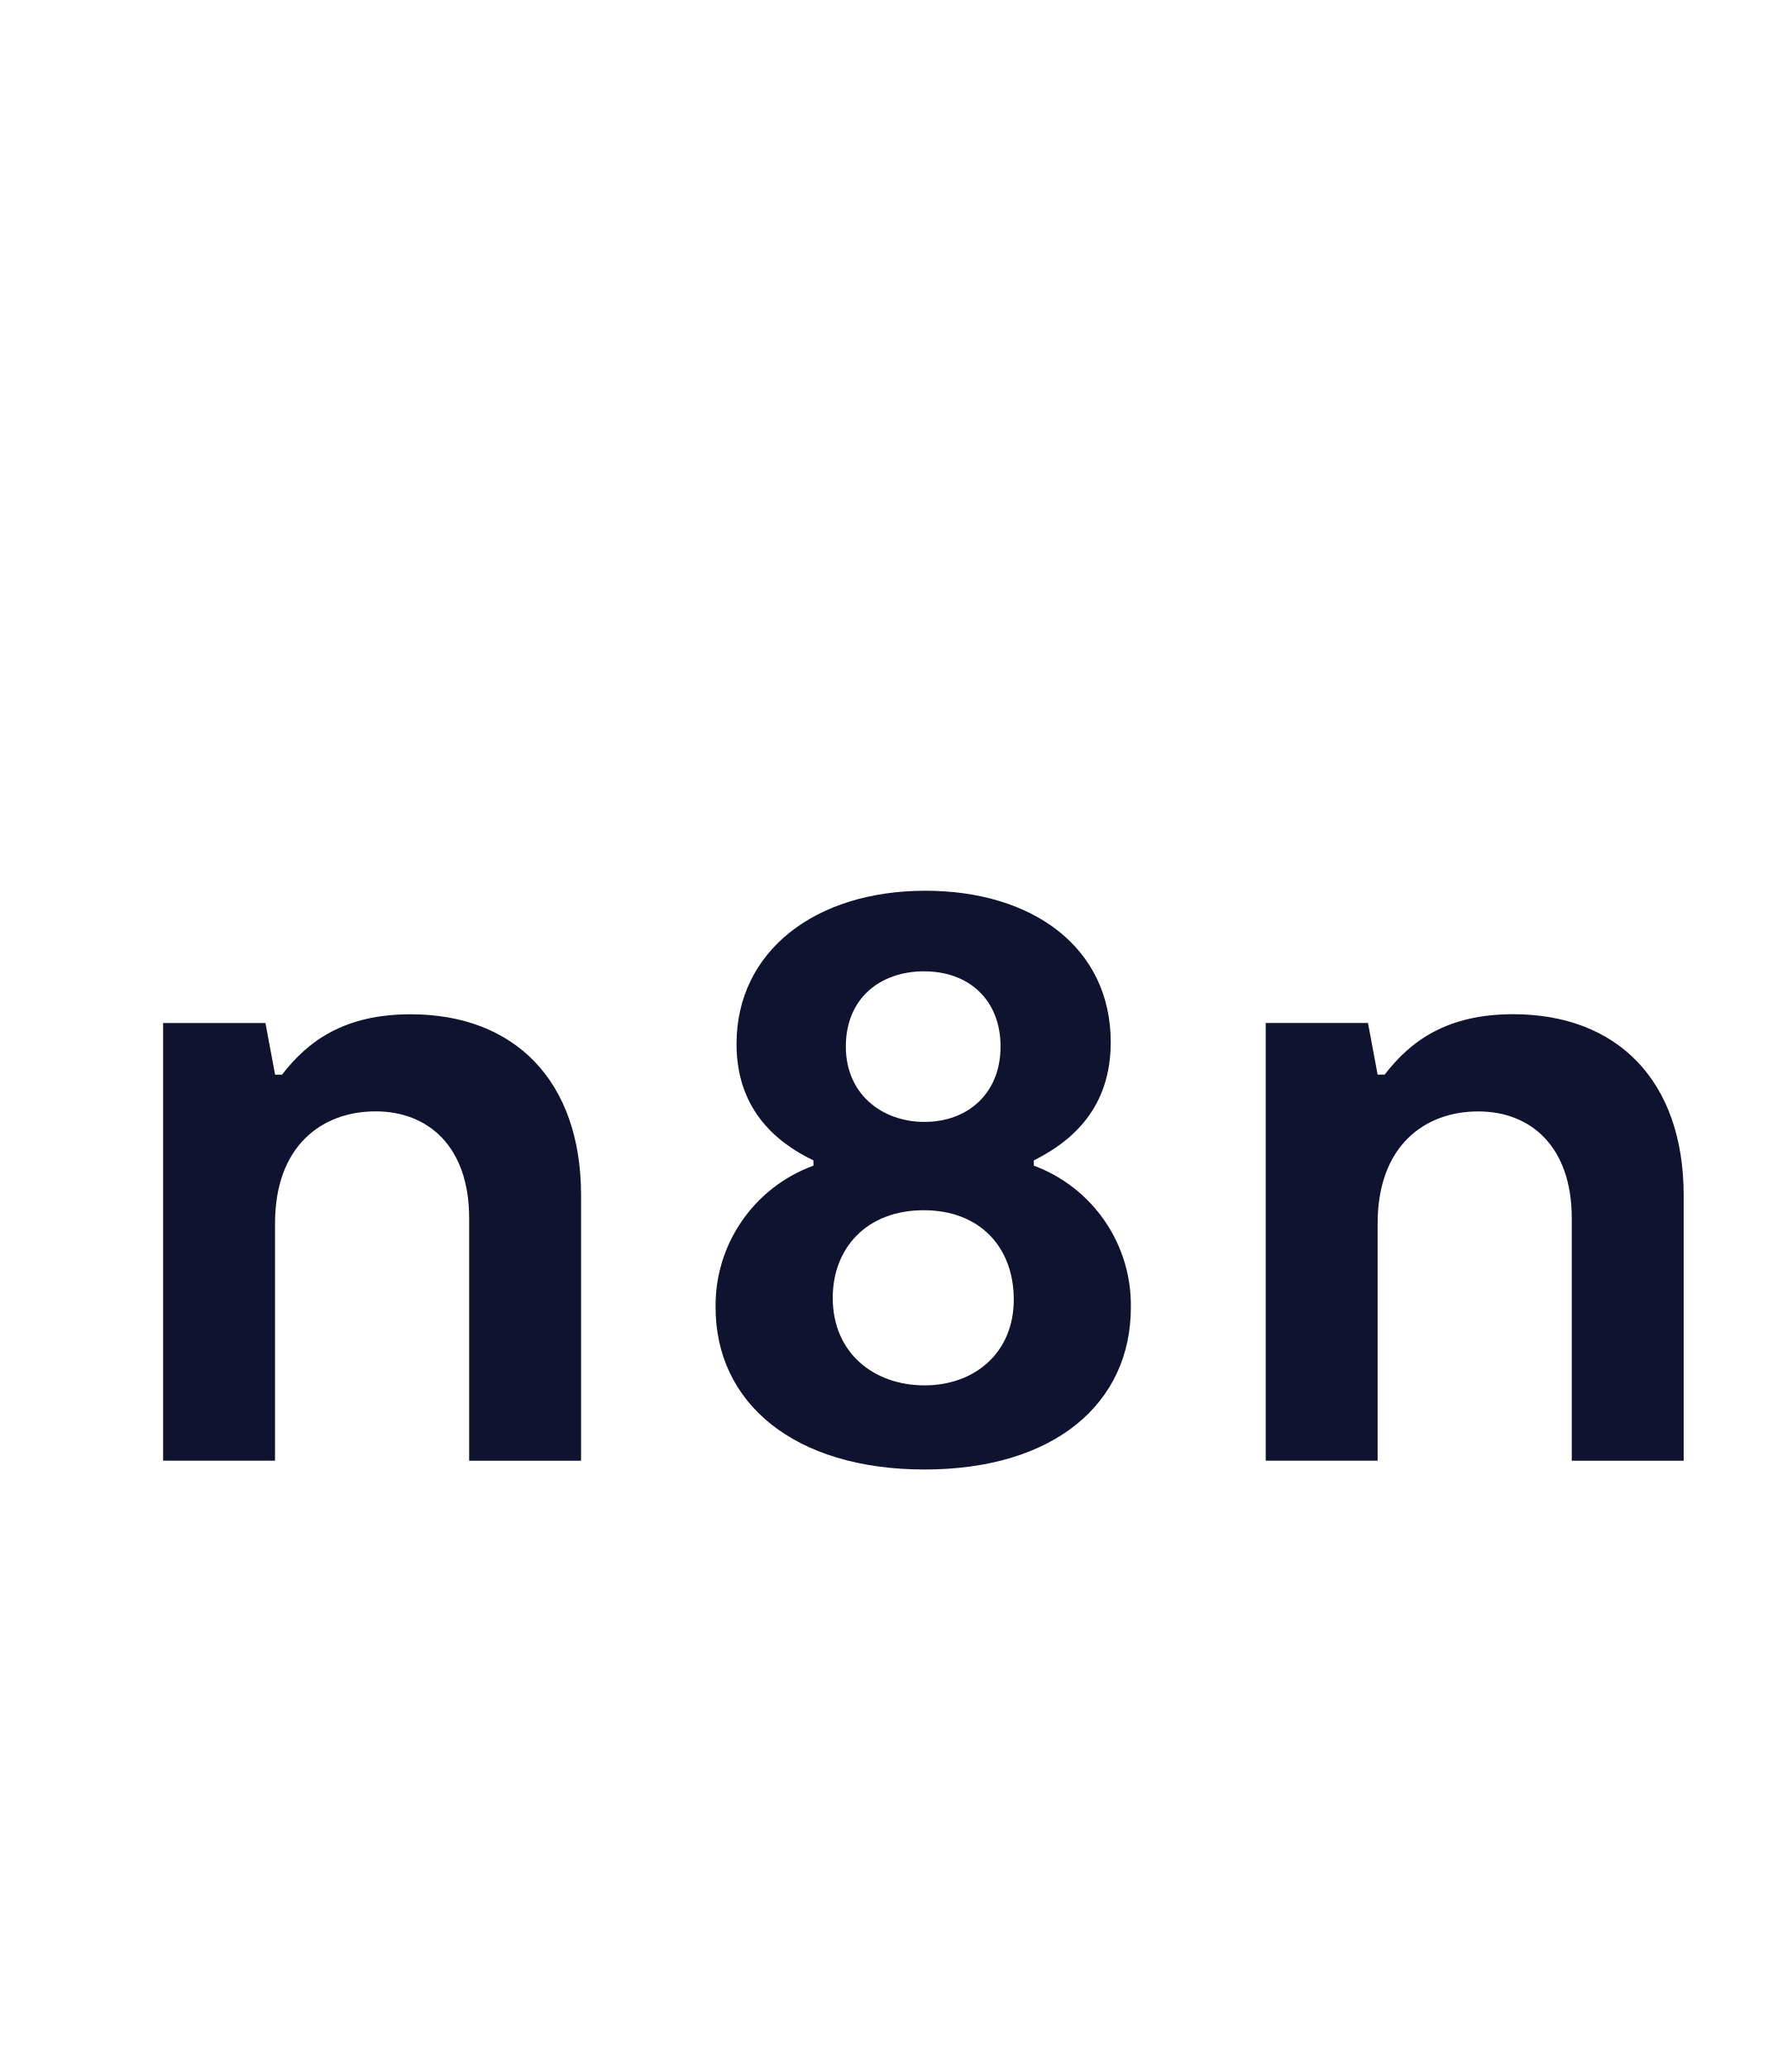
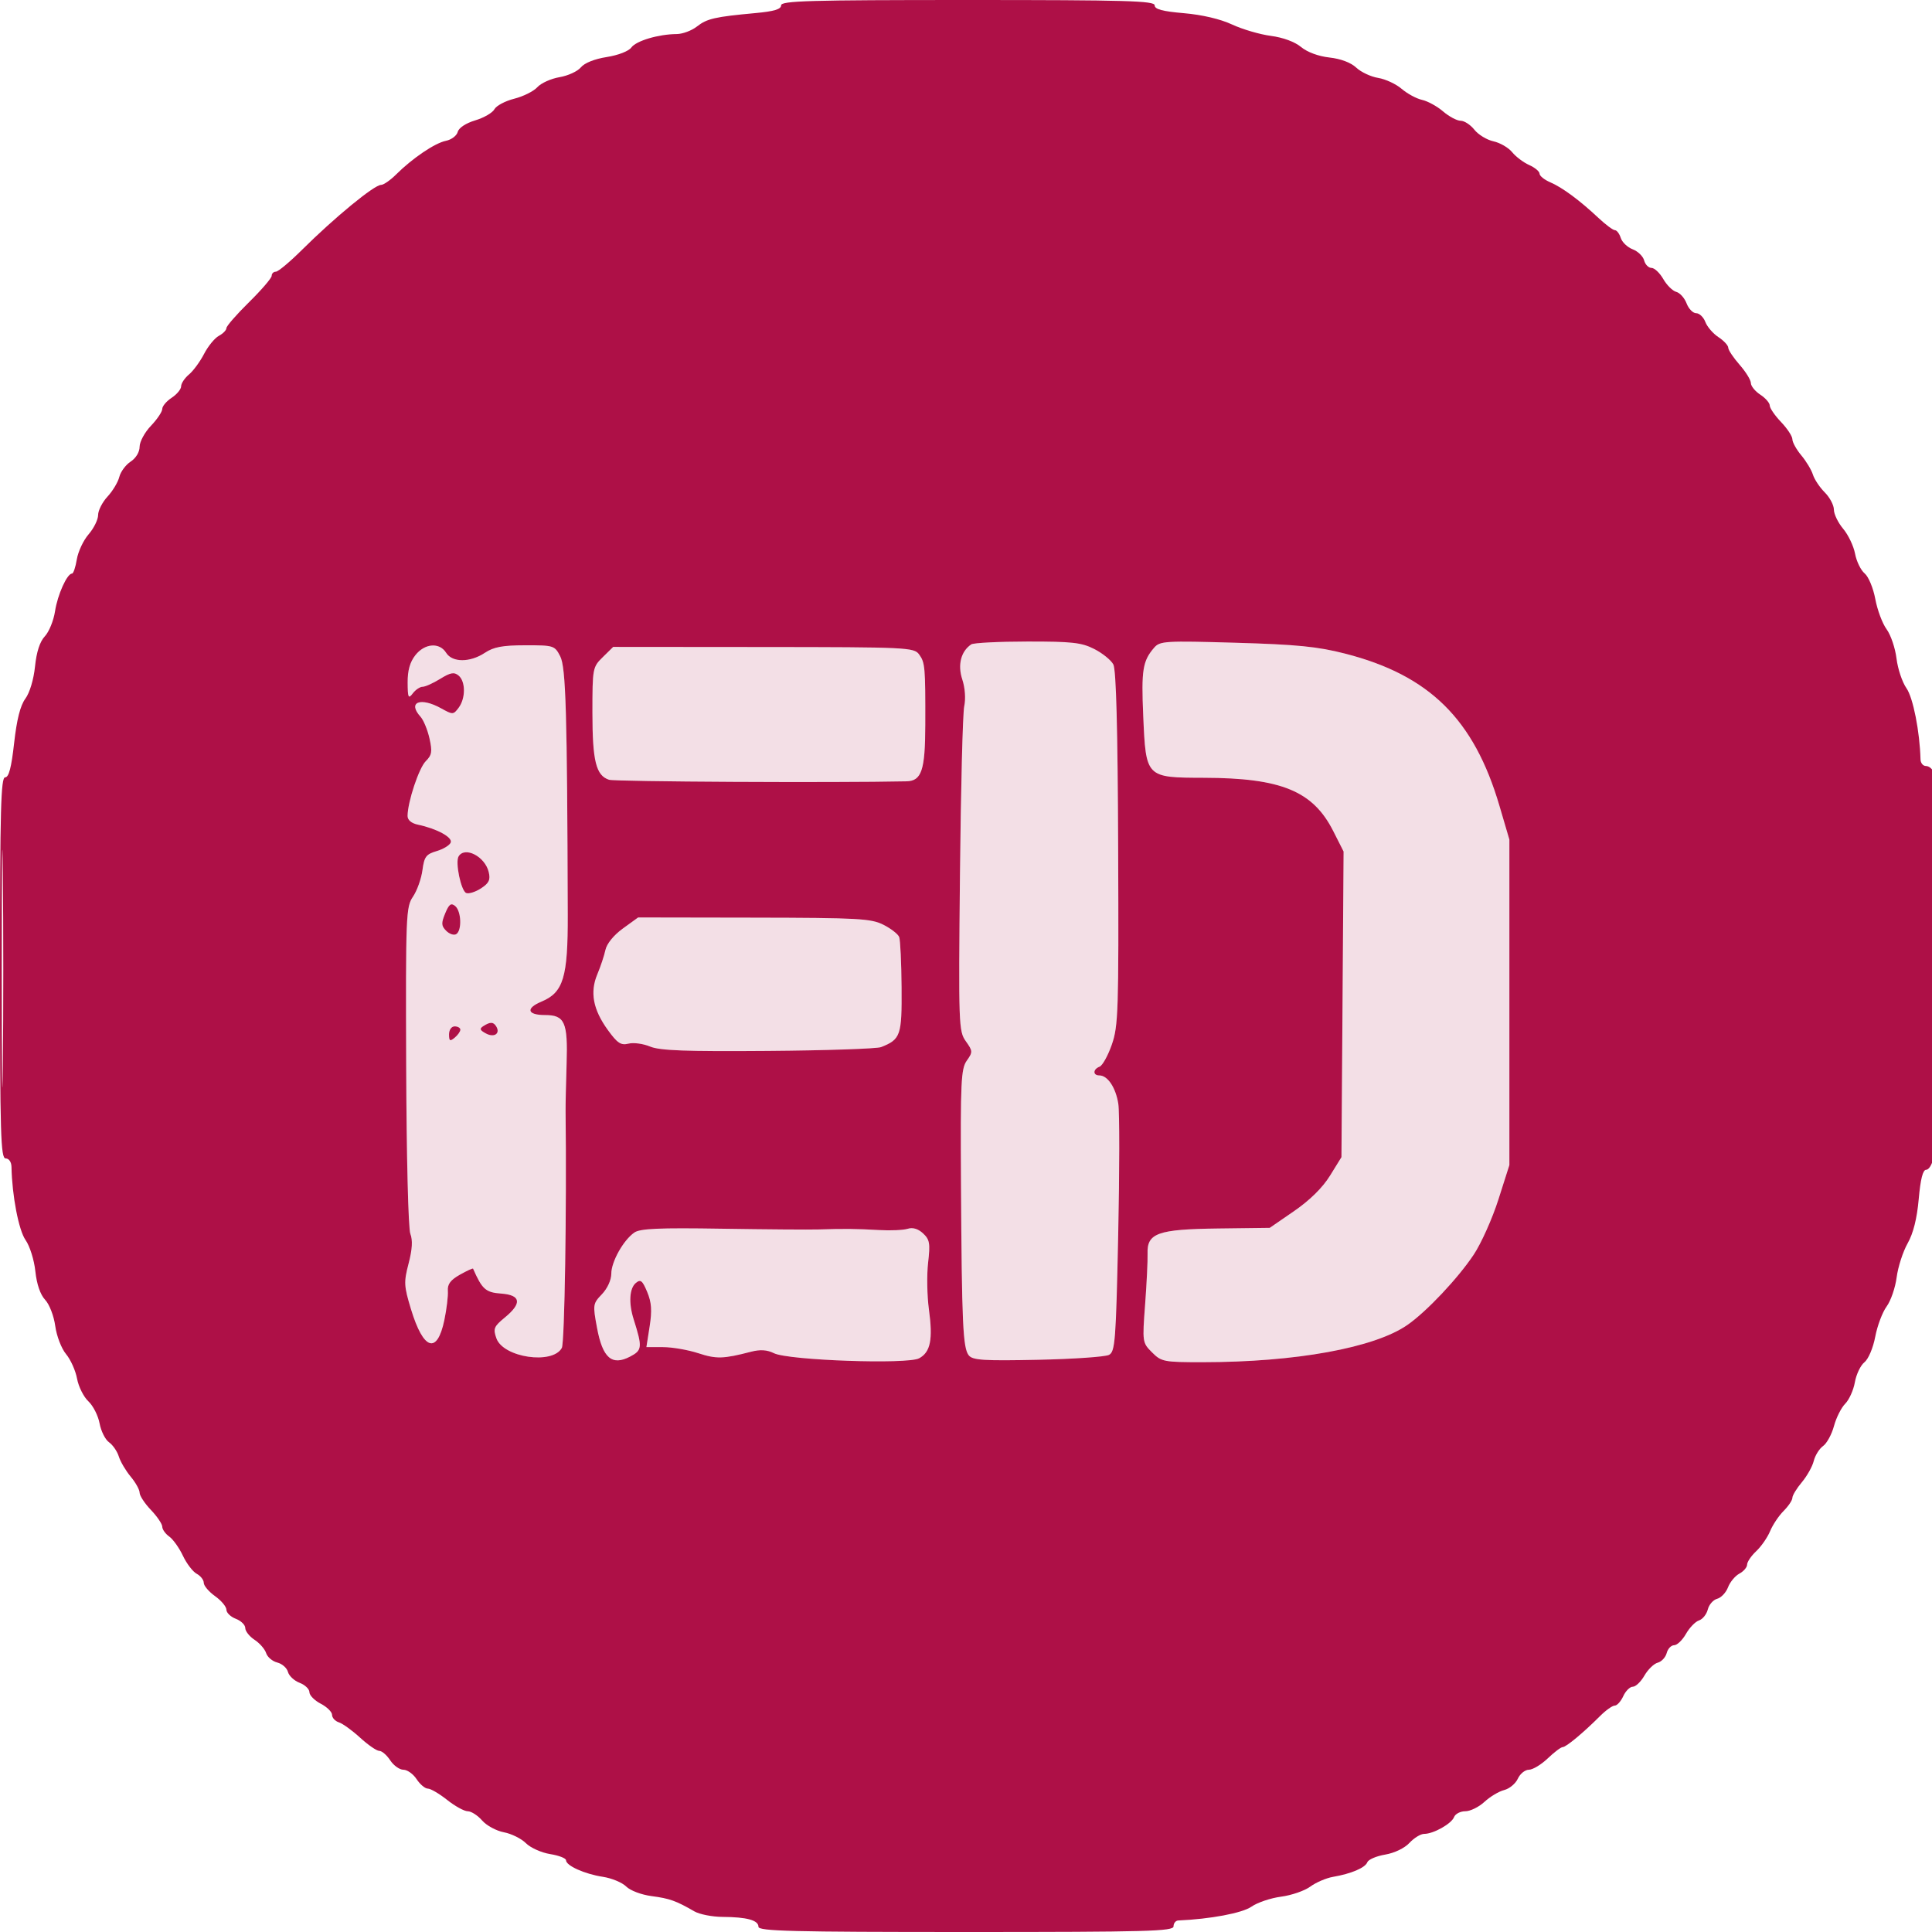
- <svg width="26" height="30">
-   <g fill="#101330" transform="translate(-33, 10)">
-     <path fill-rule="evenodd" clip-rule="evenodd" d="M 48.002,6.918 V 6.842 c 0.558,-0.28 1.116,-0.762 1.116,-1.716 0,-1.372 -1.13,-2.198 -2.69,-2.198 -1.598,0 -2.74,0.877 -2.74,2.224 0,0.915 0.533,1.41 1.116,1.69 v 0.076 a 2.16,2.16 0 0 0 -1.42,2.059 c 0,1.385 1.141,2.351 3.032,2.351 1.89,0 2.994,-0.966 2.994,-2.351 A 2.16,2.16 0 0 0 48.002,6.918 m -1.587,-2.82 c 0.635,0 1.104,0.406 1.104,1.092 0,0.686 -0.482,1.093 -1.103,1.093 -0.622,0 -1.142,-0.407 -1.142,-1.093 0,-0.699 0.495,-1.093 1.142,-1.093 m 0,6.01 c -0.735,0 -1.332,-0.47 -1.332,-1.27 0,-0.725 0.495,-1.272 1.32,-1.272 0.812,0 1.307,0.534 1.307,1.297 0,0.775 -0.571,1.245 -1.294,1.245" />
-     <path d="m 51.367,11.2 h 1.624 V 7.758 c 0,-1.131 0.685,-1.627 1.46,-1.627 0.76,0 1.357,0.509 1.357,1.55 v 3.52 h 1.624 V 7.35 c 0,-1.664 -0.964,-2.63 -2.474,-2.63 -0.952,0 -1.485,0.381 -1.865,0.877 h -0.102 l -0.14,-0.75 h -1.484 z m -14.376,0 H 35.367 V 4.848 h 1.485 l 0.14,0.75 h 0.1 c 0.381,-0.496 0.914,-0.877 1.866,-0.877 1.51,0 2.474,0.966 2.474,2.63 v 3.85 H 39.808 V 7.68 c 0,-1.041 -0.596,-1.55 -1.358,-1.55 -0.774,0 -1.459,0.496 -1.459,1.627 z" />
-   </g>
+ <svg xmlns="http://www.w3.org/2000/svg" width="512" height="512" viewBox="0 0 512 512" version="1.1">
+   <path d="M 257.400 170.765 C 254.666 172.590, 253.742 176.189, 255.015 180.047 C 255.752 182.277, 255.962 185.165, 255.533 187.152 C 255.135 188.994, 254.626 209.103, 254.401 231.840 C 254.008 271.641, 254.065 273.283, 255.951 275.932 C 257.812 278.545, 257.825 278.804, 256.205 281.091 C 254.680 283.246, 254.518 286.663, 254.672 313.500 C 254.886 350.860, 255.180 357.306, 256.754 359.204 C 257.806 360.472, 260.761 360.657, 275.073 360.356 C 284.458 360.159, 292.933 359.571, 293.907 359.050 C 295.519 358.187, 295.735 355.351, 296.333 327.301 C 296.694 310.361, 296.706 294.700, 296.359 292.500 C 295.685 288.219, 293.533 285, 291.345 285 C 289.578 285, 289.613 283.362, 291.396 282.678 C 292.164 282.384, 293.626 279.748, 294.646 276.821 C 296.360 271.903, 296.487 267.966, 296.323 224.821 C 296.203 192.936, 295.796 177.487, 295.040 176.074 C 294.431 174.937, 292.166 173.105, 290.006 172.003 C 286.634 170.283, 284.133 170.002, 272.290 170.015 C 264.705 170.024, 258.005 170.361, 257.400 170.765 M 305.878 171.628 C 302.820 175.159, 302.440 177.523, 302.969 189.726 C 303.681 206.120, 303.640 206.078, 319.072 206.118 C 339.572 206.171, 347.957 209.631, 353.331 220.254 L 356.066 225.659 355.783 266.160 L 355.500 306.660 352.458 311.580 C 350.499 314.749, 347.117 318.083, 342.958 320.946 L 336.500 325.392 322.773 325.566 C 306.768 325.769, 303.926 326.791, 304.117 332.272 C 304.179 334.047, 303.887 340.068, 303.470 345.650 C 302.717 355.703, 302.735 355.826, 305.310 358.400 C 307.788 360.879, 308.410 361, 318.705 360.997 C 343.391 360.989, 364.282 357.184, 373 351.107 C 378.091 347.559, 386.401 338.741, 390.561 332.475 C 392.548 329.481, 395.485 322.919, 397.087 317.893 L 400 308.755 400 265.627 L 400 222.500 397.363 213.534 C 390.611 190.586, 378.809 178.943, 356.500 173.225 C 349.178 171.349, 343.772 170.810, 327.500 170.337 C 308.793 169.794, 307.395 169.877, 305.878 171.628 M 110.073 173.635 C 108.640 175.457, 108.010 177.694, 108.032 180.885 C 108.060 184.937, 108.226 185.287, 109.392 183.750 C 110.123 182.787, 111.293 182, 111.992 182 C 112.692 182, 114.792 181.055, 116.660 179.901 C 119.391 178.213, 120.345 178.041, 121.528 179.023 C 123.411 180.586, 123.422 185.053, 121.550 187.559 C 120.151 189.430, 119.987 189.437, 116.969 187.750 C 111.431 184.655, 107.920 186.044, 111.442 189.936 C 112.235 190.812, 113.303 193.393, 113.815 195.670 C 114.605 199.190, 114.458 200.098, 112.829 201.726 C 111.013 203.543, 108.037 212.502, 108.012 216.231 C 108.004 217.317, 109.025 218.178, 110.750 218.542 C 115.769 219.601, 119.979 221.892, 119.448 223.276 C 119.167 224.006, 117.489 225.030, 115.719 225.552 C 112.915 226.378, 112.429 227.032, 111.950 230.620 C 111.648 232.886, 110.523 236.036, 109.450 237.620 C 107.587 240.371, 107.506 242.380, 107.644 282.500 C 107.727 306.435, 108.200 325.558, 108.744 326.961 C 109.405 328.662, 109.264 331.091, 108.288 334.828 C 106.990 339.800, 107.041 340.777, 108.927 346.985 C 112.217 357.818, 115.845 358.996, 117.753 349.851 C 118.367 346.908, 118.786 343.423, 118.685 342.107 C 118.548 340.335, 119.374 339.220, 121.870 337.810 C 123.723 336.763, 125.298 336.040, 125.370 336.203 C 127.767 341.673, 128.707 342.510, 132.782 342.807 C 138.056 343.192, 138.399 345.365, 133.784 349.158 C 130.880 351.545, 130.651 352.106, 131.548 354.655 C 133.350 359.781, 146.480 361.709, 148.892 357.202 C 149.630 355.823, 150.191 320.424, 149.886 294.500 C 149.866 292.850, 149.988 287.171, 150.156 281.880 C 150.504 270.884, 149.668 269, 144.437 269 C 139.705 269, 139.234 267.218, 143.496 265.437 C 149.306 263.010, 150.508 259.039, 150.461 242.422 C 150.312 188.818, 149.962 176.827, 148.462 173.927 C 146.987 171.073, 146.755 171, 139.224 171.007 C 133.198 171.012, 130.840 171.450, 128.500 173 C 124.566 175.606, 119.859 175.606, 118.232 173 C 116.467 170.173, 112.556 170.477, 110.073 173.635 M 159.750 174.142 C 157.052 176.795, 157 177.075, 157 188.876 C 157 201.687, 157.950 205.522, 161.402 206.643 C 162.988 207.159, 221.105 207.465, 240.215 207.058 C 244.232 206.972, 245.179 204.145, 245.210 192.145 C 245.250 176.746, 245.148 175.585, 243.580 173.441 C 242.217 171.577, 240.585 171.499, 202.330 171.469 L 162.500 171.437 159.750 174.142 M 121.537 226.939 C 120.586 228.478, 122.179 236.131, 123.561 236.662 C 124.263 236.931, 126.031 236.371, 127.488 235.416 C 129.607 234.027, 130.012 233.163, 129.514 231.090 C 128.526 226.986, 123.217 224.222, 121.537 226.939 M 117.979 242.050 C 116.895 244.668, 116.936 245.365, 118.255 246.684 C 119.109 247.538, 120.301 247.932, 120.904 247.559 C 122.456 246.600, 122.266 241.465, 120.628 240.106 C 119.538 239.202, 118.994 239.601, 117.979 242.050 M 165.078 246.058 C 162.649 247.818, 160.806 250.080, 160.449 251.741 C 160.122 253.258, 159.157 256.159, 158.304 258.186 C 156.297 262.957, 157.163 267.545, 161.095 272.972 C 163.628 276.469, 164.553 277.078, 166.563 276.573 C 167.894 276.239, 170.466 276.585, 172.277 277.343 C 174.854 278.419, 181.665 278.672, 203.536 278.502 C 218.916 278.382, 232.400 277.927, 233.500 277.490 C 238.677 275.435, 239.022 274.430, 238.927 261.707 C 238.877 255.124, 238.593 249.103, 238.295 248.327 C 237.997 247.550, 236.121 246.088, 234.127 245.078 C 230.849 243.417, 227.547 243.235, 199.807 243.188 L 169.114 243.135 165.078 246.058 M 128.115 271.908 C 127.004 272.611, 127.141 273.005, 128.804 273.895 C 130.990 275.065, 132.666 273.887, 131.500 272 C 130.747 270.781, 129.929 270.759, 128.115 271.908 M 119 274.122 C 119 275.896, 119.247 276.040, 120.500 275 C 121.325 274.315, 122 273.360, 122 272.878 C 122 272.395, 121.325 272, 120.500 272 C 119.638 272, 119 272.902, 119 274.122 M 168.100 326.643 C 165.179 328.689, 162 334.380, 162 337.563 C 162 339.210, 160.965 341.471, 159.520 342.979 C 157.116 345.488, 157.077 345.759, 158.217 351.889 C 159.702 359.876, 162.139 362.013, 166.935 359.534 C 170.205 357.843, 170.281 357.072, 167.917 349.601 C 166.563 345.320, 166.800 341.411, 168.500 340 C 169.763 338.952, 170.239 339.327, 171.514 342.378 C 172.671 345.147, 172.824 347.298, 172.165 351.501 L 171.303 357 175.713 357 C 178.139 357, 182.345 357.726, 185.059 358.614 C 189.851 360.181, 191.666 360.131, 199 358.230 C 201.467 357.591, 203.270 357.704, 205.110 358.615 C 208.944 360.513, 240.475 361.619, 243.566 359.965 C 246.592 358.345, 247.266 354.984, 246.169 346.981 C 245.681 343.417, 245.585 337.853, 245.958 334.619 C 246.547 329.498, 246.374 328.495, 244.623 326.863 C 243.315 325.644, 241.892 325.217, 240.557 325.641 C 239.428 325.999, 236.028 326.151, 233.002 325.979 C 226.926 325.634, 223.715 325.601, 217 325.816 C 214.525 325.895, 202.945 325.808, 191.268 325.623 C 174.589 325.359, 169.620 325.578, 168.100 326.643" stroke="none" fill="#f3dfe6" fill-rule="evenodd" />
+   <path d="M 207 1.420 C 207 2.446, 205.124 3.013, 200.250 3.461 C 189.455 4.453, 187.353 4.935, 184.694 7.026 C 183.314 8.112, 180.906 9.011, 179.342 9.024 C 174.501 9.064, 168.613 10.809, 167.311 12.589 C 166.598 13.565, 163.819 14.640, 160.785 15.115 C 157.576 15.617, 154.886 16.692, 153.936 17.851 C 153.076 18.902, 150.529 20.073, 148.275 20.453 C 146.022 20.834, 143.380 22.027, 142.405 23.105 C 141.430 24.182, 138.675 25.557, 136.283 26.159 C 133.891 26.761, 131.526 28.018, 131.026 28.951 C 130.527 29.884, 128.241 31.211, 125.946 31.898 C 123.452 32.645, 121.583 33.880, 121.298 34.967 C 121.037 35.967, 119.625 37.026, 118.161 37.320 C 115.251 37.904, 109.294 41.934, 104.959 46.250 C 103.440 47.762, 101.650 49, 100.981 49 C 99.175 49, 88.637 57.662, 79.995 66.250 C 76.812 69.412, 73.711 72, 73.104 72 C 72.497 72, 72 72.489, 72 73.086 C 72 73.683, 69.300 76.830, 66 80.079 C 62.700 83.329, 60 86.424, 60 86.958 C 60 87.493, 59.101 88.411, 58.003 88.998 C 56.905 89.586, 55.142 91.739, 54.084 93.783 C 53.027 95.828, 51.226 98.283, 50.081 99.240 C 48.937 100.197, 48 101.608, 48 102.375 C 48 103.142, 46.875 104.507, 45.500 105.408 C 44.125 106.309, 43 107.644, 43 108.375 C 43 109.105, 41.650 111.116, 40 112.843 C 38.350 114.569, 37 117.059, 37 118.376 C 37 119.793, 36.030 121.406, 34.623 122.328 C 33.315 123.184, 31.962 125.017, 31.614 126.400 C 31.267 127.783, 29.862 130.125, 28.492 131.604 C 27.121 133.082, 26 135.281, 26 136.490 C 26 137.700, 24.868 139.996, 23.484 141.594 C 22.099 143.193, 20.692 146.188, 20.356 148.250 C 20.019 150.313, 19.449 152, 19.088 152 C 17.779 152, 15.254 157.602, 14.585 161.989 C 14.208 164.458, 12.996 167.440, 11.890 168.617 C 10.564 170.028, 9.676 172.754, 9.279 176.628 C 8.926 180.072, 7.867 183.599, 6.719 185.157 C 5.380 186.974, 4.440 190.692, 3.746 196.907 C 3.018 203.428, 2.344 206, 1.365 206 C 0.230 206, 0 214.493, 0 256.500 C 0 300.722, 0.186 307, 1.500 307 C 2.376 307, 3.018 307.936, 3.044 309.250 C 3.192 316.856, 4.959 326.041, 6.768 328.614 C 7.894 330.213, 9.053 333.909, 9.370 336.905 C 9.734 340.339, 10.680 343.094, 11.964 344.462 C 13.092 345.663, 14.276 348.732, 14.642 351.408 C 15.008 354.072, 16.280 357.379, 17.505 358.851 C 18.719 360.308, 20.031 363.236, 20.421 365.359 C 20.812 367.481, 22.161 370.181, 23.419 371.359 C 24.677 372.536, 26.015 375.175, 26.393 377.221 C 26.771 379.268, 27.897 381.518, 28.896 382.221 C 29.896 382.925, 31.064 384.625, 31.493 386 C 31.923 387.375, 33.337 389.772, 34.637 391.327 C 35.937 392.881, 37 394.798, 37 395.586 C 37 396.374, 38.350 398.431, 40 400.157 C 41.650 401.884, 43 403.879, 43 404.592 C 43 405.304, 43.830 406.475, 44.843 407.193 C 45.857 407.912, 47.491 410.203, 48.474 412.285 C 49.457 414.366, 51.102 416.519, 52.130 417.070 C 53.159 417.620, 54 418.699, 54 419.467 C 54 420.235, 55.350 421.825, 57 423 C 58.650 424.175, 60 425.792, 60 426.593 C 60 427.394, 61.125 428.477, 62.500 429 C 63.875 429.523, 65 430.626, 65 431.452 C 65 432.278, 66.107 433.680, 67.461 434.566 C 68.815 435.453, 70.195 437.038, 70.528 438.087 C 70.861 439.137, 72.186 440.260, 73.472 440.582 C 74.759 440.905, 76.035 442.026, 76.309 443.073 C 76.582 444.119, 77.975 445.420, 79.403 445.963 C 80.831 446.506, 82 447.625, 82 448.450 C 82 449.274, 83.350 450.647, 85 451.500 C 86.650 452.353, 88 453.684, 88 454.458 C 88 455.232, 88.816 456.124, 89.814 456.441 C 90.811 456.757, 93.343 458.588, 95.439 460.508 C 97.536 462.429, 99.818 464, 100.511 464 C 101.203 464, 102.507 465.125, 103.408 466.500 C 104.309 467.875, 105.884 469, 106.908 469 C 107.932 469, 109.507 470.125, 110.408 471.500 C 111.309 472.875, 112.649 474, 113.386 474 C 114.122 474, 116.424 475.350, 118.500 477 C 120.576 478.650, 123.032 480, 123.957 480 C 124.882 480, 126.596 481.100, 127.765 482.444 C 128.934 483.789, 131.526 485.196, 133.526 485.571 C 135.526 485.946, 138.158 487.249, 139.375 488.466 C 140.592 489.683, 143.480 490.981, 145.794 491.351 C 148.107 491.721, 150 492.457, 150 492.986 C 150 494.420, 154.926 496.634, 159.764 497.375 C 162.109 497.734, 164.889 498.889, 165.942 499.942 C 167.017 501.017, 169.970 502.133, 172.678 502.488 C 177.452 503.115, 179.148 503.719, 184 506.525 C 185.375 507.320, 188.750 507.983, 191.500 507.999 C 197.929 508.035, 201 508.882, 201 510.617 C 201 511.778, 209.839 512, 256 512 C 304.222 512, 311 511.815, 311 510.500 C 311 509.675, 311.563 508.976, 312.250 508.946 C 320.751 508.579, 329.225 506.982, 331.645 505.289 C 333.215 504.191, 336.750 502.998, 339.500 502.638 C 342.250 502.278, 345.733 501.077, 347.241 499.969 C 348.748 498.861, 351.448 497.701, 353.241 497.392 C 358.097 496.556, 361.793 494.982, 362.359 493.508 C 362.635 492.788, 364.761 491.878, 367.084 491.486 C 369.556 491.068, 372.223 489.783, 373.518 488.386 C 374.734 487.074, 376.488 486, 377.414 486 C 379.887 486, 384.667 483.311, 385.347 481.537 C 385.672 480.692, 387.011 480, 388.323 480 C 389.635 480, 391.918 478.879, 393.396 477.508 C 394.875 476.138, 397.227 474.730, 398.622 474.380 C 400.018 474.030, 401.646 472.676, 402.240 471.372 C 402.835 470.067, 404.153 469, 405.170 469 C 406.186 469, 408.431 467.650, 410.157 466 C 411.884 464.350, 413.672 463, 414.131 463 C 415.029 463, 419.606 459.194, 424.051 454.750 C 425.564 453.237, 427.307 452, 427.923 452 C 428.539 452, 429.555 450.875, 430.182 449.500 C 430.808 448.125, 431.945 447, 432.707 447 C 433.469 447, 434.854 445.675, 435.783 444.055 C 436.713 442.435, 438.301 440.893, 439.311 440.629 C 440.322 440.365, 441.393 439.215, 441.691 438.074 C 441.989 436.933, 442.877 436, 443.663 436 C 444.450 436, 445.860 434.649, 446.797 432.997 C 447.733 431.346, 449.286 429.741, 450.248 429.431 C 451.209 429.121, 452.260 427.814, 452.582 426.528 C 452.905 425.241, 454.026 423.965, 455.073 423.691 C 456.119 423.418, 457.410 422.052, 457.940 420.658 C 458.470 419.263, 459.826 417.628, 460.952 417.026 C 462.078 416.423, 463 415.349, 463 414.639 C 463 413.929, 464.089 412.326, 465.420 411.076 C 466.750 409.825, 468.404 407.439, 469.095 405.772 C 469.785 404.105, 471.396 401.695, 472.675 400.416 C 473.954 399.137, 475 397.573, 475 396.940 C 475 396.307, 476.125 394.452, 477.500 392.817 C 478.875 391.183, 480.298 388.643, 480.662 387.173 C 481.026 385.703, 482.138 383.921, 483.133 383.213 C 484.128 382.506, 485.429 380.120, 486.024 377.911 C 486.619 375.702, 487.957 373.043, 488.997 372.003 C 490.037 370.963, 491.191 368.399, 491.561 366.306 C 491.931 364.213, 493.073 361.825, 494.099 361 C 495.150 360.155, 496.399 357.203, 496.958 354.243 C 497.504 351.351, 498.859 347.751, 499.968 346.243 C 501.077 344.734, 502.277 341.250, 502.634 338.500 C 502.991 335.750, 504.299 331.700, 505.539 329.500 C 507.047 326.827, 508.023 322.929, 508.483 317.750 C 508.954 312.445, 509.578 310, 510.460 310 C 511.170 310, 512.031 308.594, 512.375 306.875 C 513.180 302.851, 513.197 206.676, 512.393 204.582 C 512.059 203.712, 511.159 203, 510.393 203 C 509.627 203, 508.980 202.213, 508.956 201.250 C 508.772 193.924, 506.987 184.883, 505.232 182.386 C 504.116 180.799, 502.929 177.250, 502.593 174.500 C 502.258 171.750, 501.077 168.266, 499.968 166.757 C 498.859 165.249, 497.512 161.649, 496.975 158.757 C 496.435 155.851, 495.172 152.812, 494.150 151.962 C 493.134 151.116, 491.991 148.767, 491.611 146.741 C 491.231 144.716, 489.813 141.743, 488.460 140.135 C 487.107 138.527, 486 136.243, 486 135.060 C 486 133.877, 484.910 131.819, 483.578 130.487 C 482.245 129.154, 480.834 127.037, 480.441 125.782 C 480.048 124.527, 478.663 122.228, 477.363 120.673 C 476.063 119.119, 475 117.202, 475 116.414 C 475 115.626, 473.650 113.569, 472 111.843 C 470.350 110.116, 469 108.147, 469 107.467 C 469 106.787, 467.875 105.493, 466.500 104.592 C 465.125 103.691, 464 102.305, 464 101.512 C 464 100.719, 462.650 98.532, 461 96.653 C 459.350 94.774, 458 92.743, 458 92.141 C 458 91.539, 456.834 90.282, 455.409 89.348 C 453.984 88.414, 452.420 86.604, 451.934 85.325 C 451.447 84.046, 450.352 83, 449.500 83 C 448.648 83, 447.506 81.831, 446.963 80.403 C 446.420 78.975, 445.188 77.600, 444.225 77.349 C 443.262 77.097, 441.713 75.565, 440.783 73.945 C 439.854 72.325, 438.450 71, 437.663 71 C 436.877 71, 435.999 70.105, 435.713 69.012 C 435.427 67.919, 434.063 66.594, 432.682 66.069 C 431.301 65.544, 429.877 64.189, 429.518 63.057 C 429.159 61.926, 428.461 61, 427.966 61 C 427.471 61, 425.508 59.538, 423.604 57.750 C 418.602 53.056, 414.025 49.675, 410.808 48.298 C 409.264 47.637, 408 46.615, 408 46.027 C 408 45.438, 406.762 44.406, 405.250 43.733 C 403.738 43.060, 401.707 41.529, 400.738 40.331 C 399.769 39.134, 397.539 37.838, 395.784 37.453 C 394.029 37.067, 391.751 35.682, 390.724 34.376 C 389.696 33.069, 388.057 32, 387.083 32 C 386.108 32, 384.019 30.889, 382.439 29.532 C 380.859 28.174, 378.352 26.797, 376.868 26.471 C 375.384 26.145, 372.950 24.830, 371.459 23.550 C 369.969 22.269, 367.166 20.964, 365.231 20.650 C 363.296 20.336, 360.681 19.109, 359.419 17.924 C 357.995 16.586, 355.299 15.568, 352.312 15.240 C 349.404 14.920, 346.428 13.818, 344.792 12.455 C 343.145 11.083, 340.009 9.928, 336.792 9.507 C 333.881 9.127, 329.250 7.768, 326.500 6.488 C 323.400 5.044, 318.555 3.907, 313.750 3.495 C 308.049 3.005, 306 2.455, 306 1.415 C 306 0.214, 298.507 0, 256.500 0 C 214.399 0, 207 0.212, 207 1.420 M 257.400 170.765 C 254.666 172.590, 253.742 176.189, 255.015 180.047 C 255.752 182.277, 255.962 185.165, 255.533 187.152 C 255.135 188.994, 254.626 209.103, 254.401 231.840 C 254.008 271.641, 254.065 273.283, 255.951 275.932 C 257.812 278.545, 257.825 278.804, 256.205 281.091 C 254.680 283.246, 254.518 286.663, 254.672 313.500 C 254.886 350.860, 255.180 357.306, 256.754 359.204 C 257.806 360.472, 260.761 360.657, 275.073 360.356 C 284.458 360.159, 292.933 359.571, 293.907 359.050 C 295.519 358.187, 295.735 355.351, 296.333 327.301 C 296.694 310.361, 296.706 294.700, 296.359 292.500 C 295.685 288.219, 293.533 285, 291.345 285 C 289.578 285, 289.613 283.362, 291.396 282.678 C 292.164 282.384, 293.626 279.748, 294.646 276.821 C 296.360 271.903, 296.487 267.966, 296.323 224.821 C 296.203 192.936, 295.796 177.487, 295.040 176.074 C 294.431 174.937, 292.166 173.105, 290.006 172.003 C 286.634 170.283, 284.133 170.002, 272.290 170.015 C 264.705 170.024, 258.005 170.361, 257.400 170.765 M 305.878 171.628 C 302.820 175.159, 302.440 177.523, 302.969 189.726 C 303.681 206.120, 303.640 206.078, 319.072 206.118 C 339.572 206.171, 347.957 209.631, 353.331 220.254 L 356.066 225.659 355.783 266.160 L 355.500 306.660 352.458 311.580 C 350.499 314.749, 347.117 318.083, 342.958 320.946 L 336.500 325.392 322.773 325.566 C 306.768 325.769, 303.926 326.791, 304.117 332.272 C 304.179 334.047, 303.887 340.068, 303.470 345.650 C 302.717 355.703, 302.735 355.826, 305.310 358.400 C 307.788 360.879, 308.410 361, 318.705 360.997 C 343.391 360.989, 364.282 357.184, 373 351.107 C 378.091 347.559, 386.401 338.741, 390.561 332.475 C 392.548 329.481, 395.485 322.919, 397.087 317.893 L 400 308.755 400 265.627 L 400 222.500 397.363 213.534 C 390.611 190.586, 378.809 178.943, 356.500 173.225 C 349.178 171.349, 343.772 170.810, 327.500 170.337 C 308.793 169.794, 307.395 169.877, 305.878 171.628 M 110.073 173.635 C 108.640 175.457, 108.010 177.694, 108.032 180.885 C 108.060 184.937, 108.226 185.287, 109.392 183.750 C 110.123 182.787, 111.293 182, 111.992 182 C 112.692 182, 114.792 181.055, 116.660 179.901 C 119.391 178.213, 120.345 178.041, 121.528 179.023 C 123.411 180.586, 123.422 185.053, 121.550 187.559 C 120.151 189.430, 119.987 189.437, 116.969 187.750 C 111.431 184.655, 107.920 186.044, 111.442 189.936 C 112.235 190.812, 113.303 193.393, 113.815 195.670 C 114.605 199.190, 114.458 200.098, 112.829 201.726 C 111.013 203.543, 108.037 212.502, 108.012 216.231 C 108.004 217.317, 109.025 218.178, 110.750 218.542 C 115.769 219.601, 119.979 221.892, 119.448 223.276 C 119.167 224.006, 117.489 225.030, 115.719 225.552 C 112.915 226.378, 112.429 227.032, 111.950 230.620 C 111.648 232.886, 110.523 236.036, 109.450 237.620 C 107.587 240.371, 107.506 242.380, 107.644 282.500 C 107.727 306.435, 108.200 325.558, 108.744 326.961 C 109.405 328.662, 109.264 331.091, 108.288 334.828 C 106.990 339.800, 107.041 340.777, 108.927 346.985 C 112.217 357.818, 115.845 358.996, 117.753 349.851 C 118.367 346.908, 118.786 343.423, 118.685 342.107 C 118.548 340.335, 119.374 339.220, 121.870 337.810 C 123.723 336.763, 125.298 336.040, 125.370 336.203 C 127.767 341.673, 128.707 342.510, 132.782 342.807 C 138.056 343.192, 138.399 345.365, 133.784 349.158 C 130.880 351.545, 130.651 352.106, 131.548 354.655 C 133.350 359.781, 146.480 361.709, 148.892 357.202 C 149.630 355.823, 150.191 320.424, 149.886 294.500 C 149.866 292.850, 149.988 287.171, 150.156 281.880 C 150.504 270.884, 149.668 269, 144.437 269 C 139.705 269, 139.234 267.218, 143.496 265.437 C 149.306 263.010, 150.508 259.039, 150.461 242.422 C 150.312 188.818, 149.962 176.827, 148.462 173.927 C 146.987 171.073, 146.755 171, 139.224 171.007 C 133.198 171.012, 130.840 171.450, 128.500 173 C 124.566 175.606, 119.859 175.606, 118.232 173 C 116.467 170.173, 112.556 170.477, 110.073 173.635 M 159.750 174.142 C 157.052 176.795, 157 177.075, 157 188.876 C 157 201.687, 157.950 205.522, 161.402 206.643 C 162.988 207.159, 221.105 207.465, 240.215 207.058 C 244.232 206.972, 245.179 204.145, 245.210 192.145 C 245.250 176.746, 245.148 175.585, 243.580 173.441 C 242.217 171.577, 240.585 171.499, 202.330 171.469 L 162.500 171.437 159.750 174.142 M 0.464 256.500 C 0.464 284.550, 0.592 296.169, 0.749 282.320 C 0.906 268.471, 0.906 245.521, 0.749 231.320 C 0.593 217.119, 0.465 228.450, 0.464 256.500 M 121.537 226.939 C 120.586 228.478, 122.179 236.131, 123.561 236.662 C 124.263 236.931, 126.031 236.371, 127.488 235.416 C 129.607 234.027, 130.012 233.163, 129.514 231.090 C 128.526 226.986, 123.217 224.222, 121.537 226.939 M 117.979 242.050 C 116.895 244.668, 116.936 245.365, 118.255 246.684 C 119.109 247.538, 120.301 247.932, 120.904 247.559 C 122.456 246.600, 122.266 241.465, 120.628 240.106 C 119.538 239.202, 118.994 239.601, 117.979 242.050 M 165.078 246.058 C 162.649 247.818, 160.806 250.080, 160.449 251.741 C 160.122 253.258, 159.157 256.159, 158.304 258.186 C 156.297 262.957, 157.163 267.545, 161.095 272.972 C 163.628 276.469, 164.553 277.078, 166.563 276.573 C 167.894 276.239, 170.466 276.585, 172.277 277.343 C 174.854 278.419, 181.665 278.672, 203.536 278.502 C 218.916 278.382, 232.400 277.927, 233.500 277.490 C 238.677 275.435, 239.022 274.430, 238.927 261.707 C 238.877 255.124, 238.593 249.103, 238.295 248.327 C 237.997 247.550, 236.121 246.088, 234.127 245.078 C 230.849 243.417, 227.547 243.235, 199.807 243.188 L 169.114 243.135 165.078 246.058 M 128.115 271.908 C 127.004 272.611, 127.141 273.005, 128.804 273.895 C 130.990 275.065, 132.666 273.887, 131.500 272 C 130.747 270.781, 129.929 270.759, 128.115 271.908 M 119 274.122 C 119 275.896, 119.247 276.040, 120.500 275 C 121.325 274.315, 122 273.360, 122 272.878 C 122 272.395, 121.325 272, 120.500 272 C 119.638 272, 119 272.902, 119 274.122 M 168.100 326.643 C 165.179 328.689, 162 334.380, 162 337.563 C 162 339.210, 160.965 341.471, 159.520 342.979 C 157.116 345.488, 157.077 345.759, 158.217 351.889 C 159.702 359.876, 162.139 362.013, 166.935 359.534 C 170.205 357.843, 170.281 357.072, 167.917 349.601 C 166.563 345.320, 166.800 341.411, 168.500 340 C 169.763 338.952, 170.239 339.327, 171.514 342.378 C 172.671 345.147, 172.824 347.298, 172.165 351.501 L 171.303 357 175.713 357 C 178.139 357, 182.345 357.726, 185.059 358.614 C 189.851 360.181, 191.666 360.131, 199 358.230 C 201.467 357.591, 203.270 357.704, 205.110 358.615 C 208.944 360.513, 240.475 361.619, 243.566 359.965 C 246.592 358.345, 247.266 354.984, 246.169 346.981 C 245.681 343.417, 245.585 337.853, 245.958 334.619 C 246.547 329.498, 246.374 328.495, 244.623 326.863 C 243.315 325.644, 241.892 325.217, 240.557 325.641 C 239.428 325.999, 236.028 326.151, 233.002 325.979 C 226.926 325.634, 223.715 325.601, 217 325.816 C 214.525 325.895, 202.945 325.808, 191.268 325.623 C 174.589 325.359, 169.620 325.578, 168.100 326.643" stroke="none" fill="#ae1047" fill-rule="evenodd" />
</svg>
